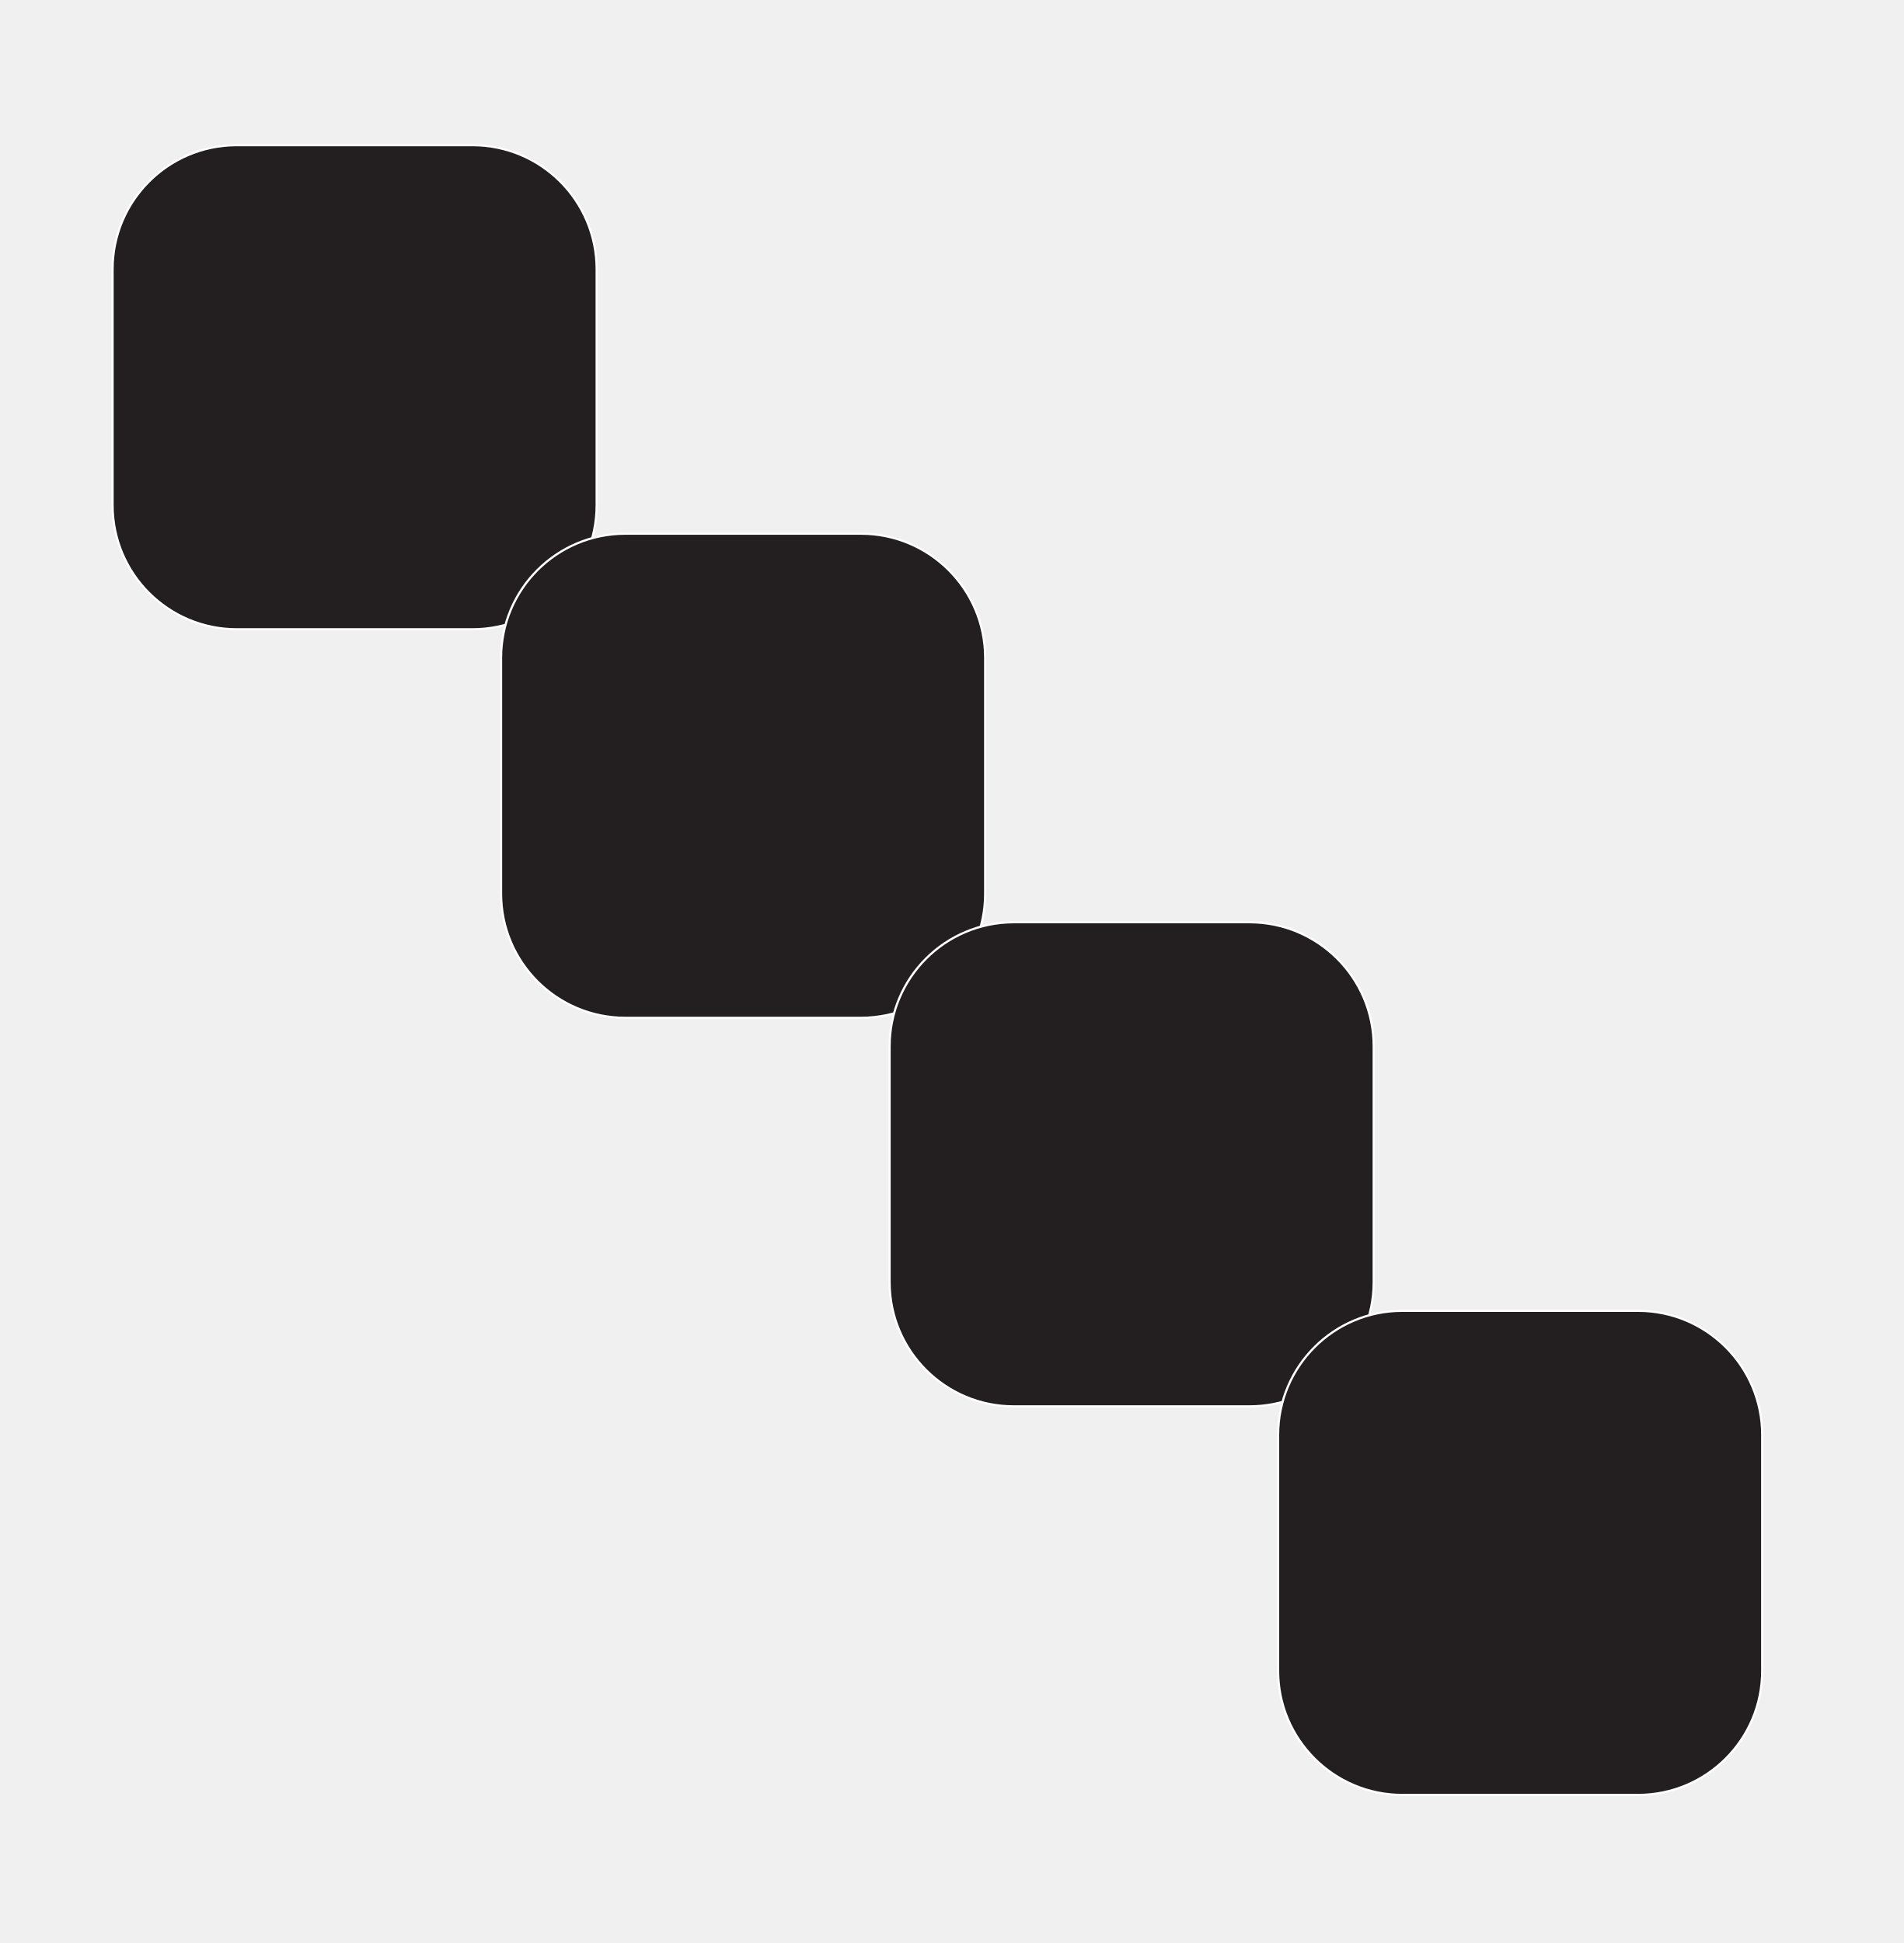
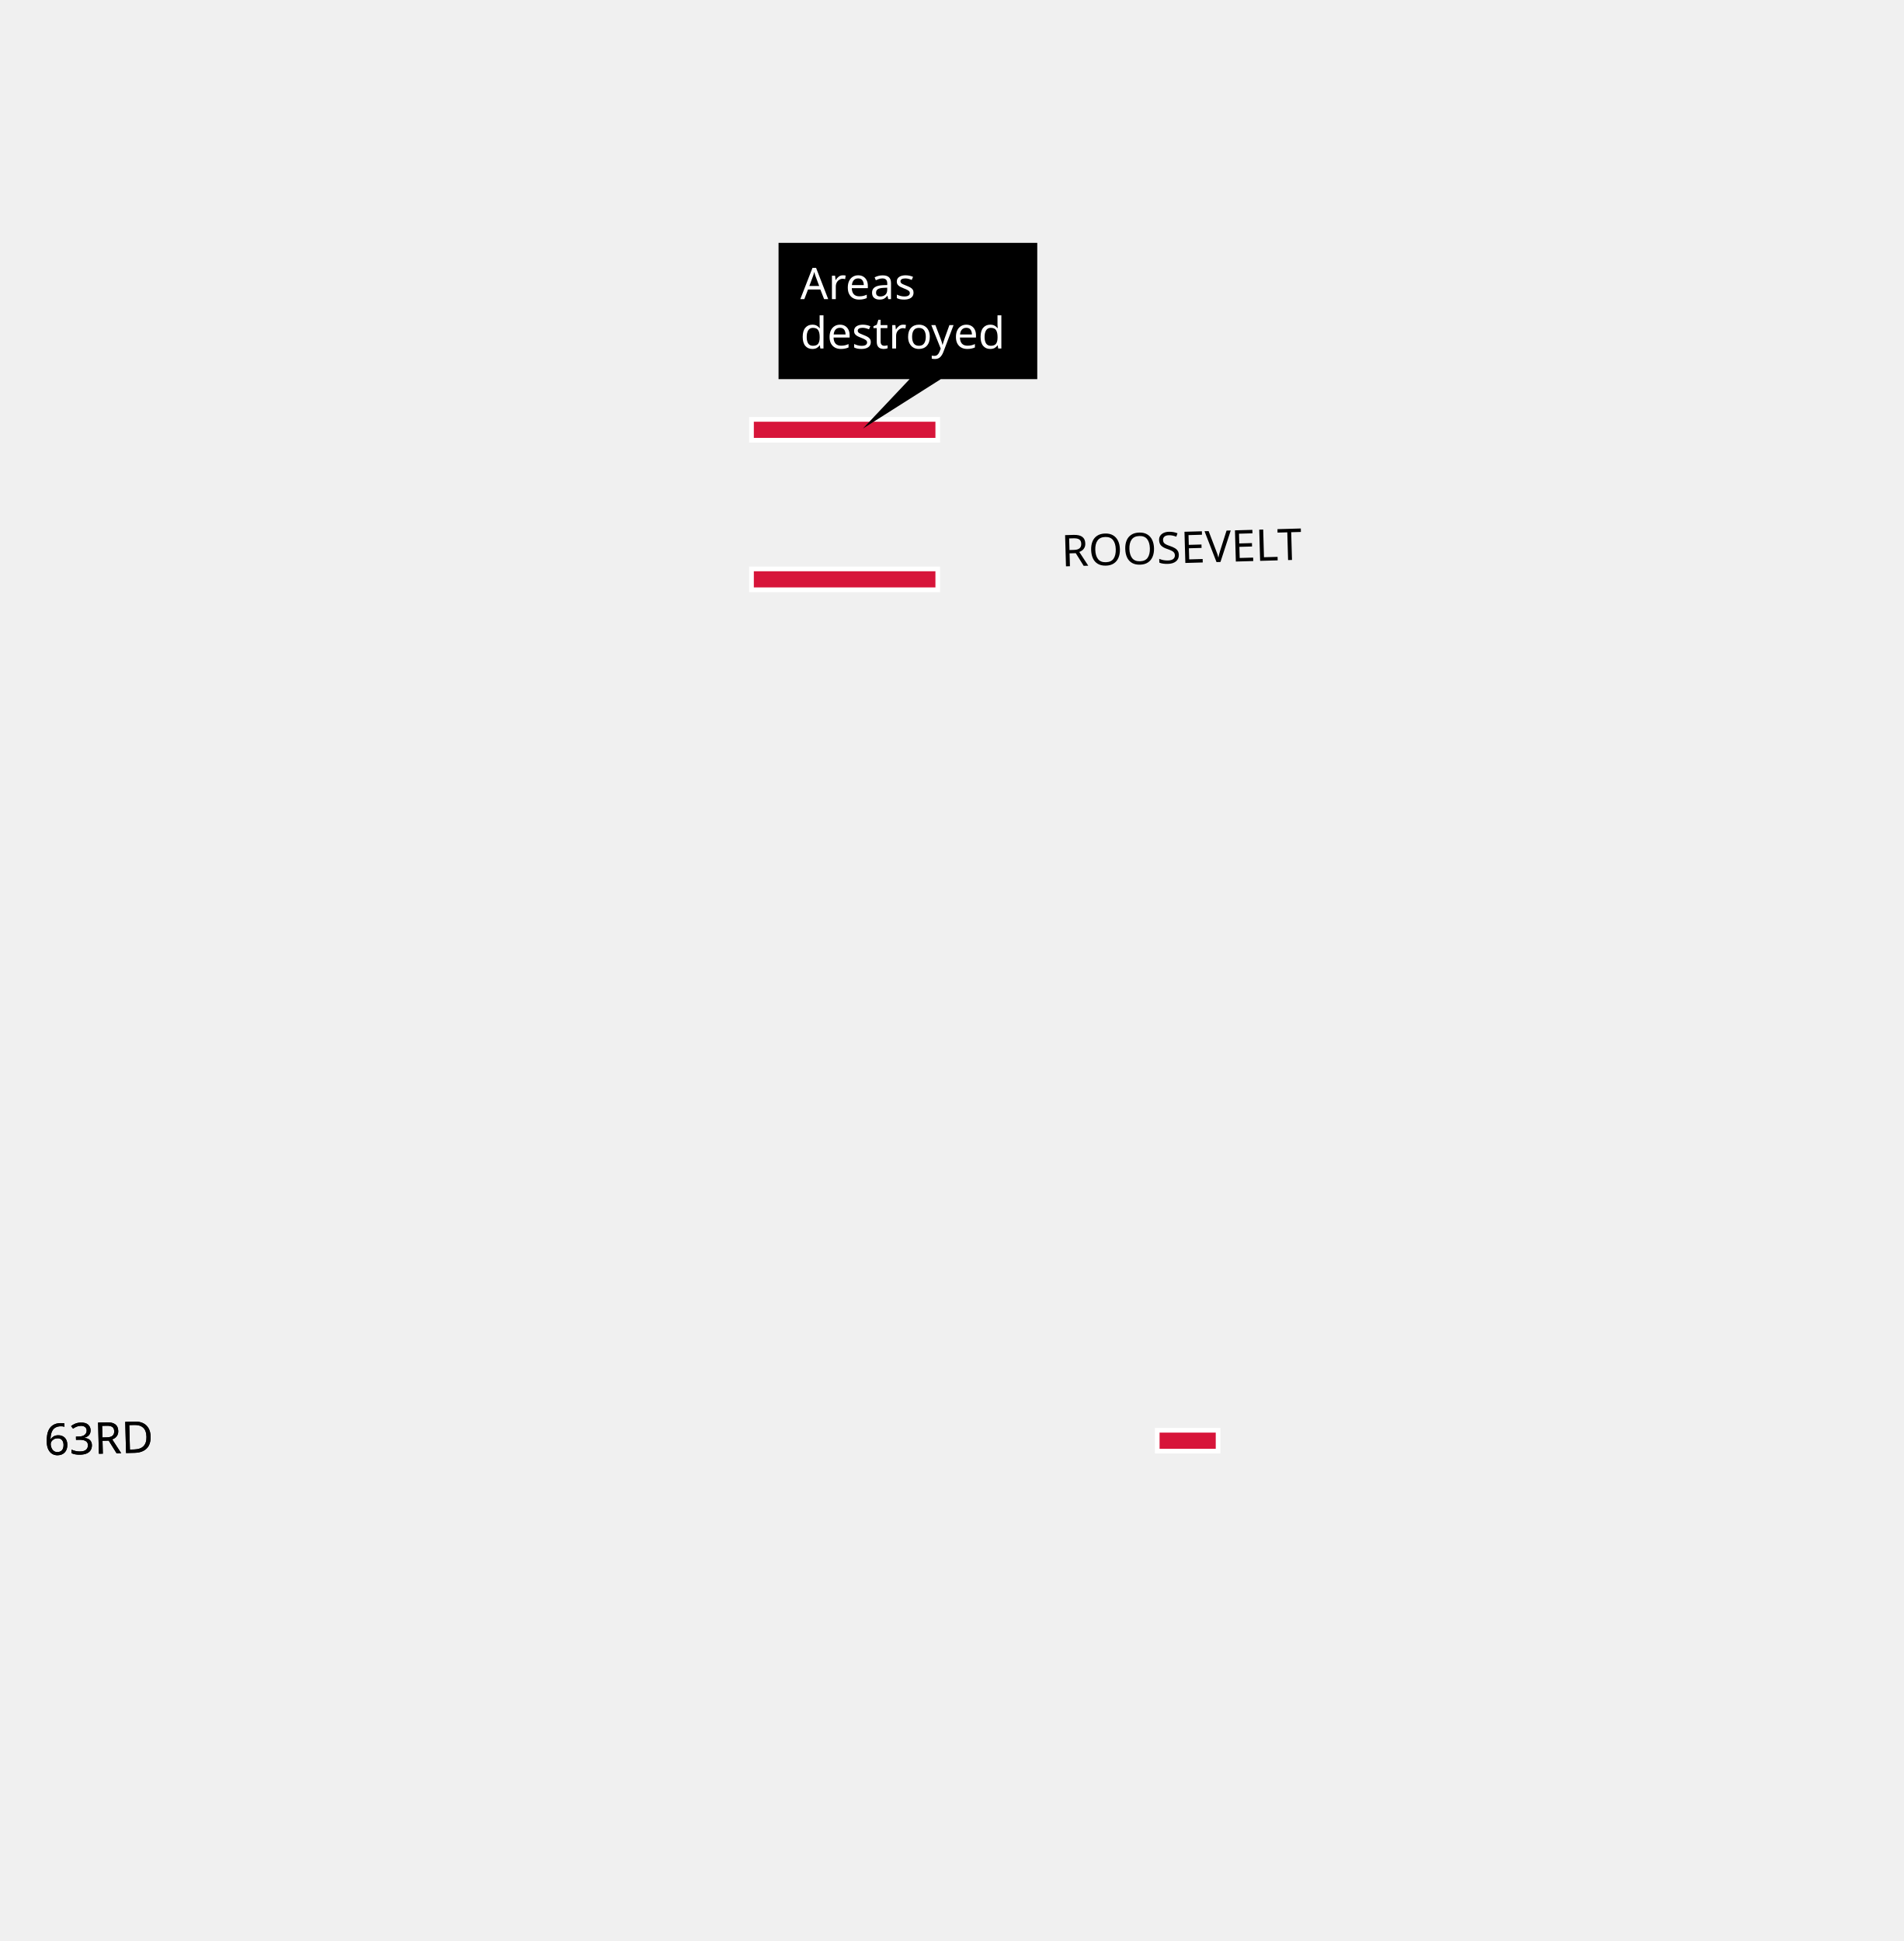
- <svg xmlns="http://www.w3.org/2000/svg" id="Layer_1" data-name="Layer 1" viewBox="0 0 876 894">
-   <rect x="51.8" y="66.79" width="222.75" height="222.75" rx="57.15" ry="57.15" fill="#231f20" stroke="#fff" stroke-miterlimit="10" />
-   <rect x="230.57" y="245.56" width="222.75" height="222.75" rx="57.15" ry="57.15" fill="#231f20" stroke="#fff" stroke-miterlimit="10" />
-   <rect x="409.35" y="424.34" width="222.75" height="222.75" rx="57.15" ry="57.15" fill="#231f20" stroke="#fff" stroke-miterlimit="10" />
-   <rect x="588.12" y="603.12" width="222.75" height="222.75" rx="57.15" ry="57.15" fill="#231f20" stroke="#fff" stroke-miterlimit="10" />
+ <svg xmlns="http://www.w3.org/2000/svg" version="1.1" id="_x32__mile_stretch" x="0px" y="0px" viewBox="0 0 610 622" style="enable-background:new 0 0 610 622;" xml:space="preserve">
+   <rect x="240.784" y="134.394" style="fill:#D7153A;stroke:#FFFFFF;stroke-width:1.5;" width="59.685" height="6.682" />
+   <rect x="240.784" y="182.311" style="fill:#D7153A;stroke:#FFFFFF;stroke-width:1.5;" width="59.685" height="6.682" />
+   <rect x="370.786" y="458.336" style="fill:#D7153A;stroke:#FFFFFF;stroke-width:1.5;" width="19.501" height="6.682" />
+   <g>
+     <text transform="matrix(0.9997 -0.0262 0.0262 0.9997 14.3176 466.317)" style="font-family:'Arial-BoldMT'; font-size:14px;">63RD</text>
+   </g>
+   <g>
+     <text transform="matrix(0.9997 -0.0262 0.0262 0.9997 14.3176 466.317)" style="font-family:'Arial-BoldMT'; font-size:14px;">63RD</text>
+   </g>
+   <g>
+     <text transform="matrix(0.9996 -0.0282 0.0282 0.9996 340.1909 181.52)" style="font-family:'Arial-BoldMT'; font-size:14px;">ROOSEVELT</text>
+   </g>
+   <g>
+     <polygon points="249.453,77.826 332.347,77.826 332.347,121.492 301.453,121.492 276.487,137.326 291.453,121.492 249.453,121.492     " />
+     <rect x="256.428" y="85.838" style="fill:none;" width="68.29" height="29.796" />
+     <text transform="matrix(1 0 0 1 256.4282 95.861)">
+       <tspan x="0" y="0" style="fill:#FFFFFF; font-family:'Arial-BoldMT'; font-size:14px;">Areas </tspan>
+       <tspan x="0" y="15.826" style="fill:#FFFFFF; font-family:'Arial-BoldMT'; font-size:14px;">destroyed</tspan>
+     </text>
+   </g>
</svg>
